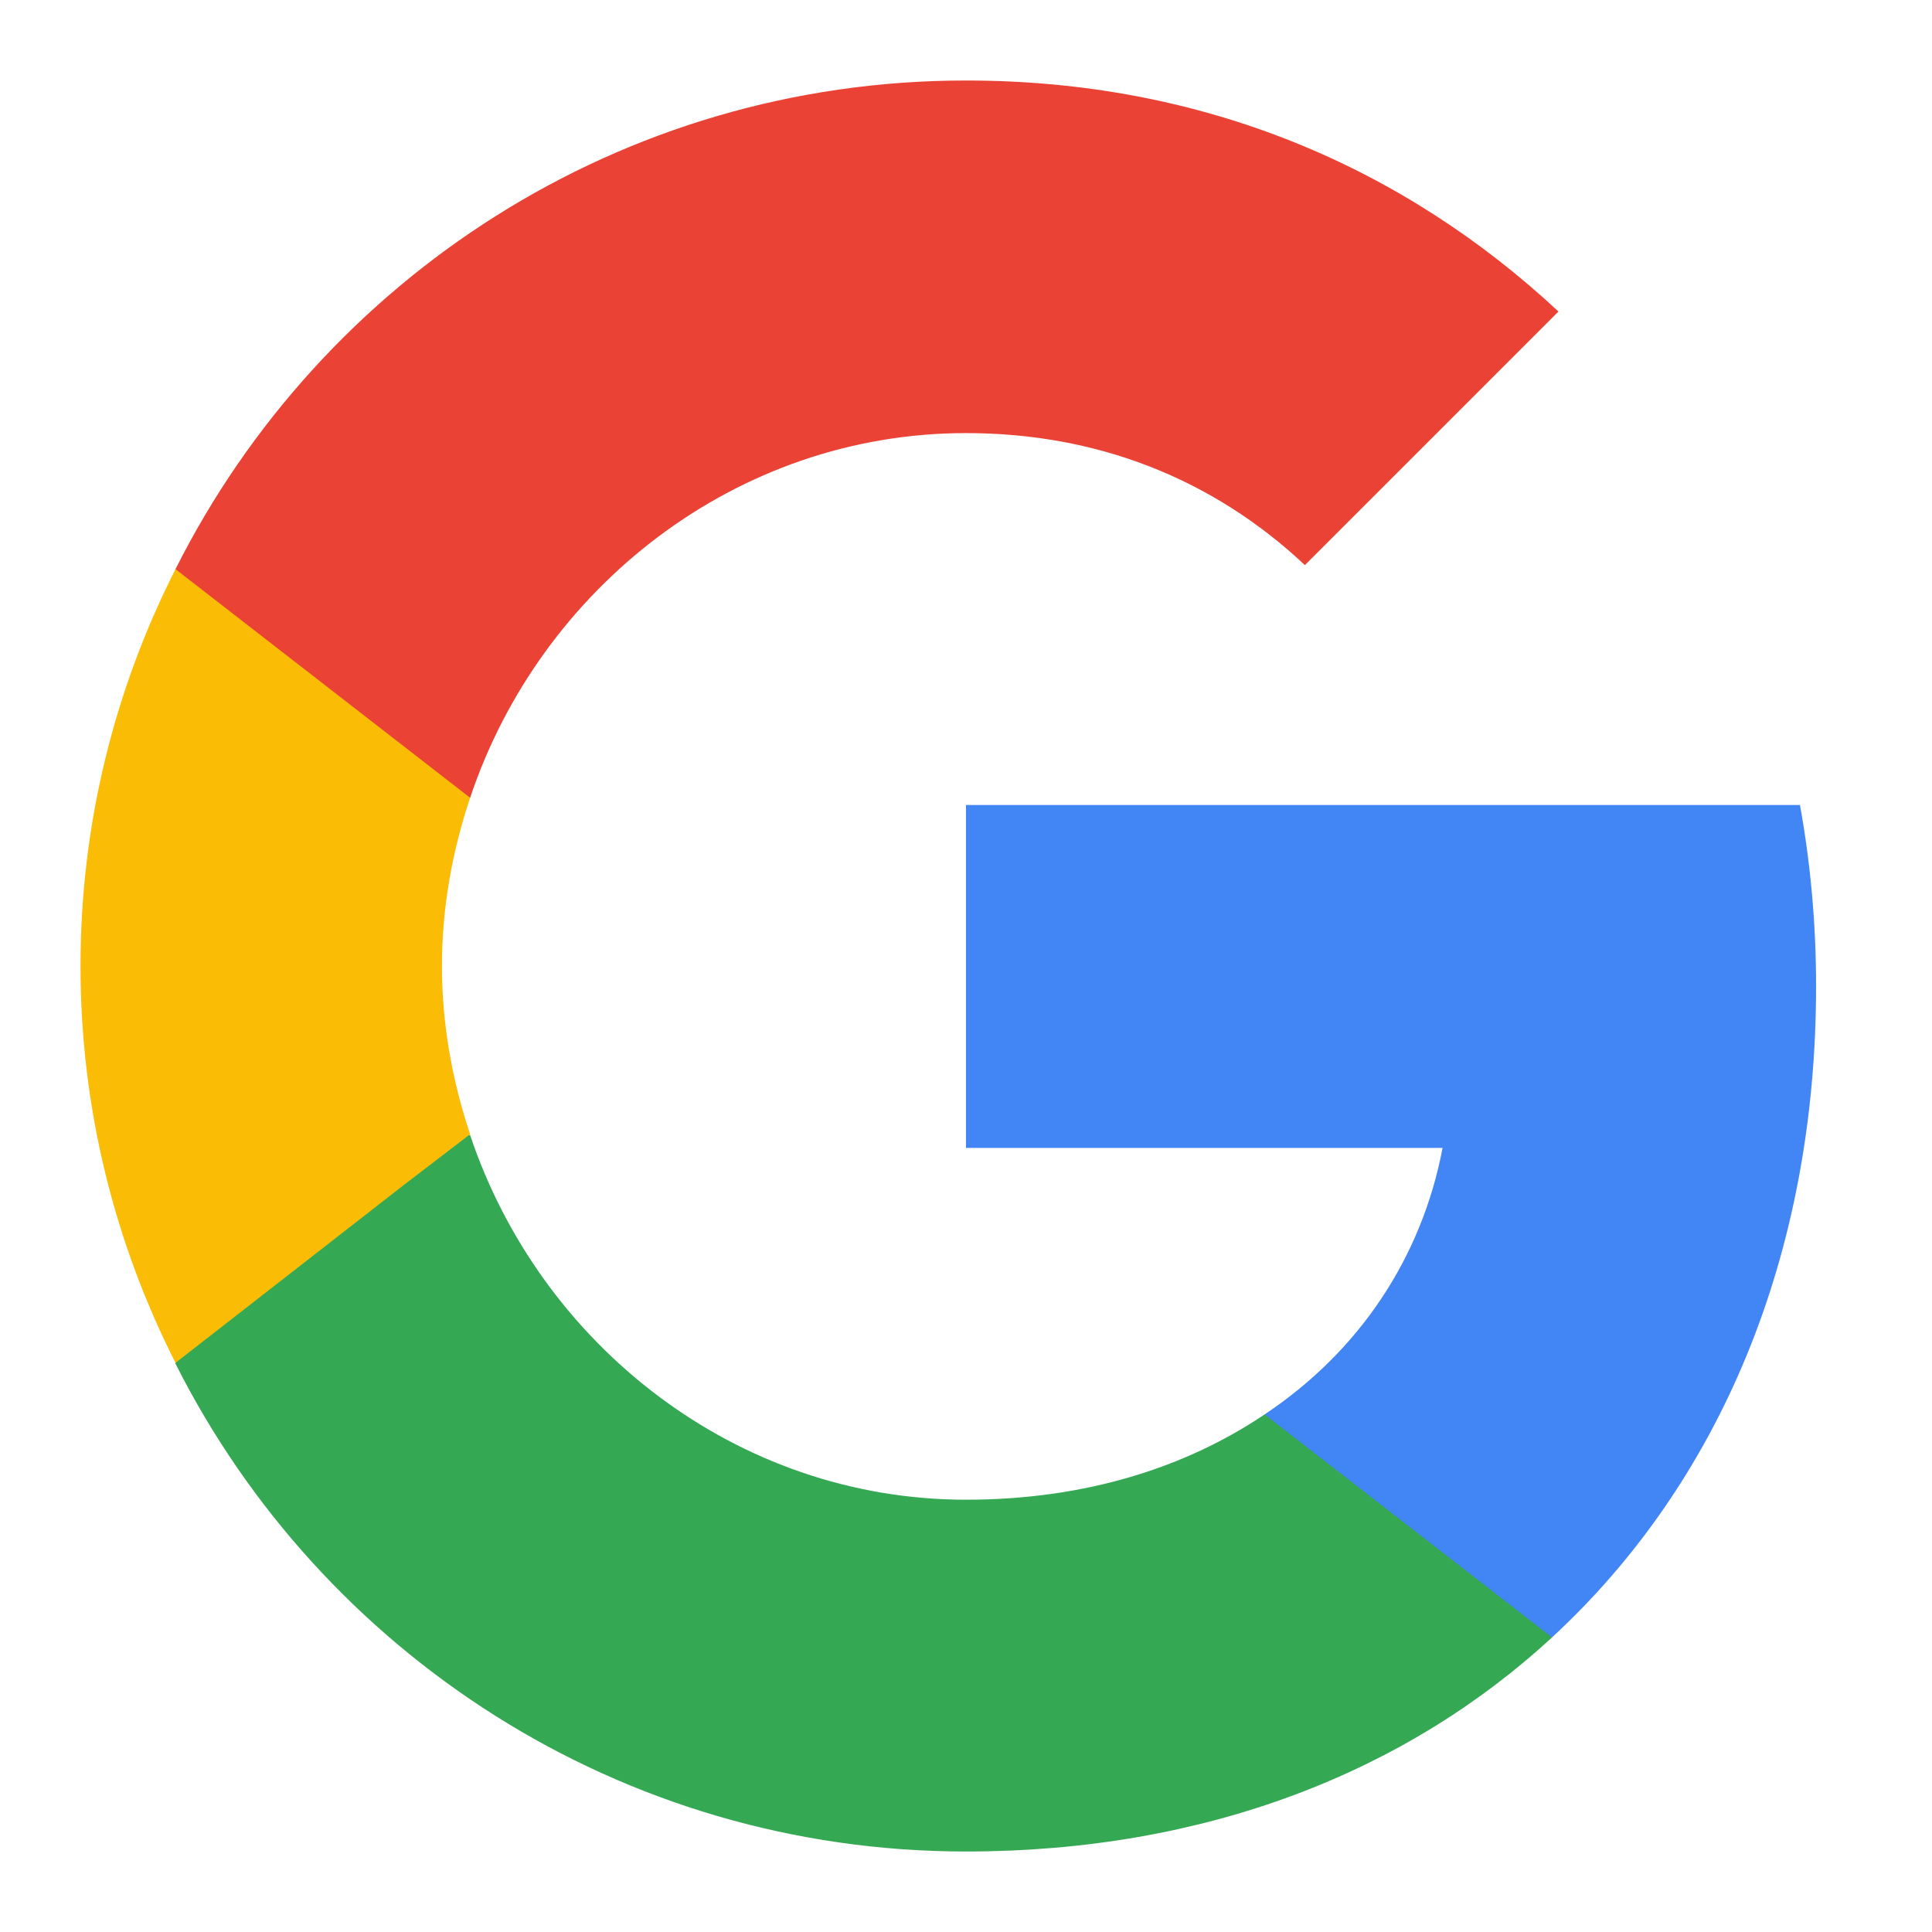
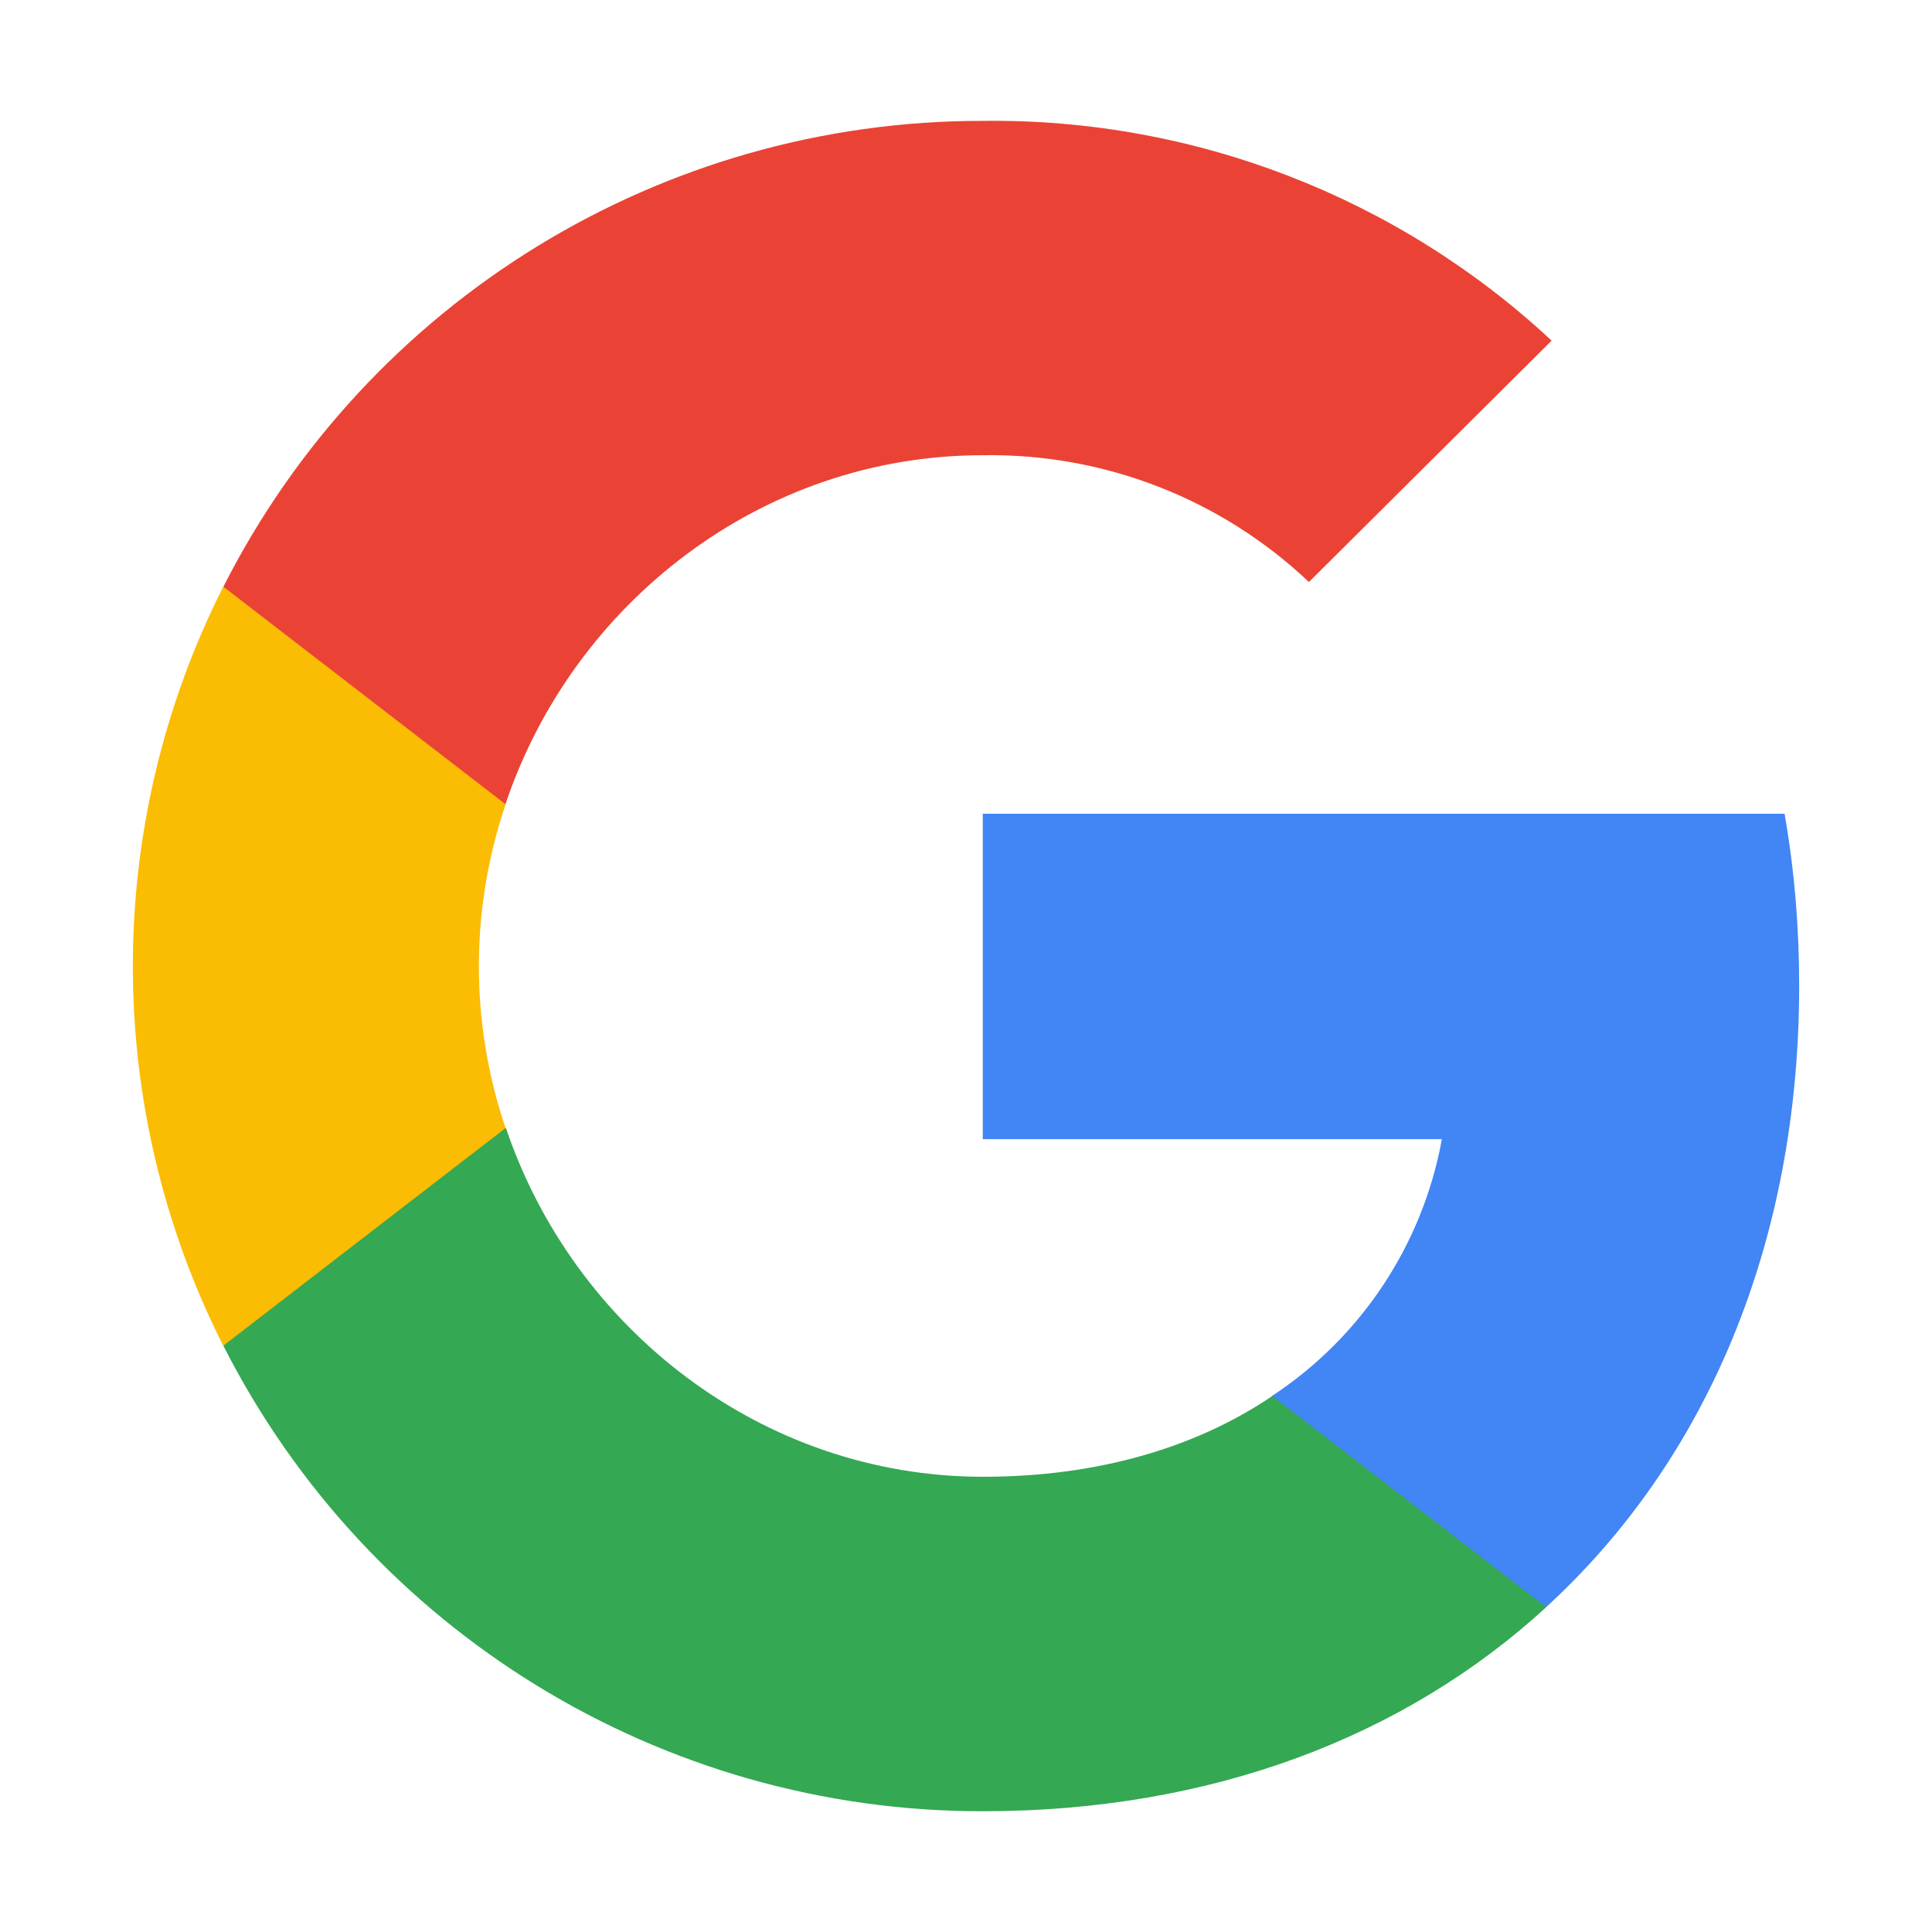
- <svg xmlns="http://www.w3.org/2000/svg" height="24" viewBox="0 0 24 24" width="24">
-   <path d="M22.56 12.25c0-.78-.07-1.53-.2-2.25H12v4.26h5.92c-.26 1.37-1.04 2.53-2.21 3.31v2.77h3.57c2.08-1.92 3.28-4.74 3.28-8.09z" fill="#4285F4" />
-   <path d="M12 23c2.97 0 5.46-.98 7.28-2.66l-3.57-2.77c-.98.66-2.23 1.06-3.71 1.06-2.86 0-5.29-1.93-6.16-4.53H2.18v2.84C3.99 20.53 7.7 23 12 23z" fill="#34A853" />
-   <path d="M5.84 14.09c-.22-.66-.35-1.36-.35-2.09s.13-1.43.35-2.09V7.07H2.18C1.43 8.55 1 10.22 1 12s.43 3.45 1.18 4.93l2.85-2.22.81-.62z" fill="#FBBC05" />
-   <path d="M12 5.38c1.62 0 3.06.56 4.21 1.64l3.15-3.15C17.45 2.09 14.97 1 12 1 7.7 1 3.99 3.47 2.18 7.07l3.66 2.84c.87-2.6 3.3-4.53 6.16-4.53z" fill="#EA4335" />
-   <path d="M1 1h22v22H1z" fill="none" />
+ <svg xmlns="http://www.w3.org/2000/svg" width="800px" height="800px" viewBox="0 0 16 16" fill="none">
+   <path fill="#4285F4" d="M14.9 8.161c0-.476-.039-.954-.121-1.422h-6.64v2.695h3.802a3.24 3.24 0 01-1.407 2.127v1.75h2.269c1.332-1.22 2.097-3.02 2.097-5.15z" />
+   <path fill="#34A853" d="M8.14 15c1.898 0 3.499-.62 4.665-1.69l-2.268-1.749c-.631.427-1.446.669-2.395.669-1.836 0-3.393-1.232-3.952-2.888H1.85v1.803A7.044 7.044 0 008.14 15z" />
+   <path fill="#FBBC04" d="M4.187 9.342a4.17 4.17 0 010-2.68V4.859H1.849a6.97 6.97 0 000 6.286l2.338-1.803z" />
+   <path fill="#EA4335" d="M8.14 3.77a3.837 3.837 0 012.7 1.05l2.01-1.999a6.786 6.786 0 00-4.71-1.82 7.042 7.042 0 00-6.29 3.858L4.186 6.66c.556-1.658 2.116-2.89 3.952-2.89z" />
</svg>
